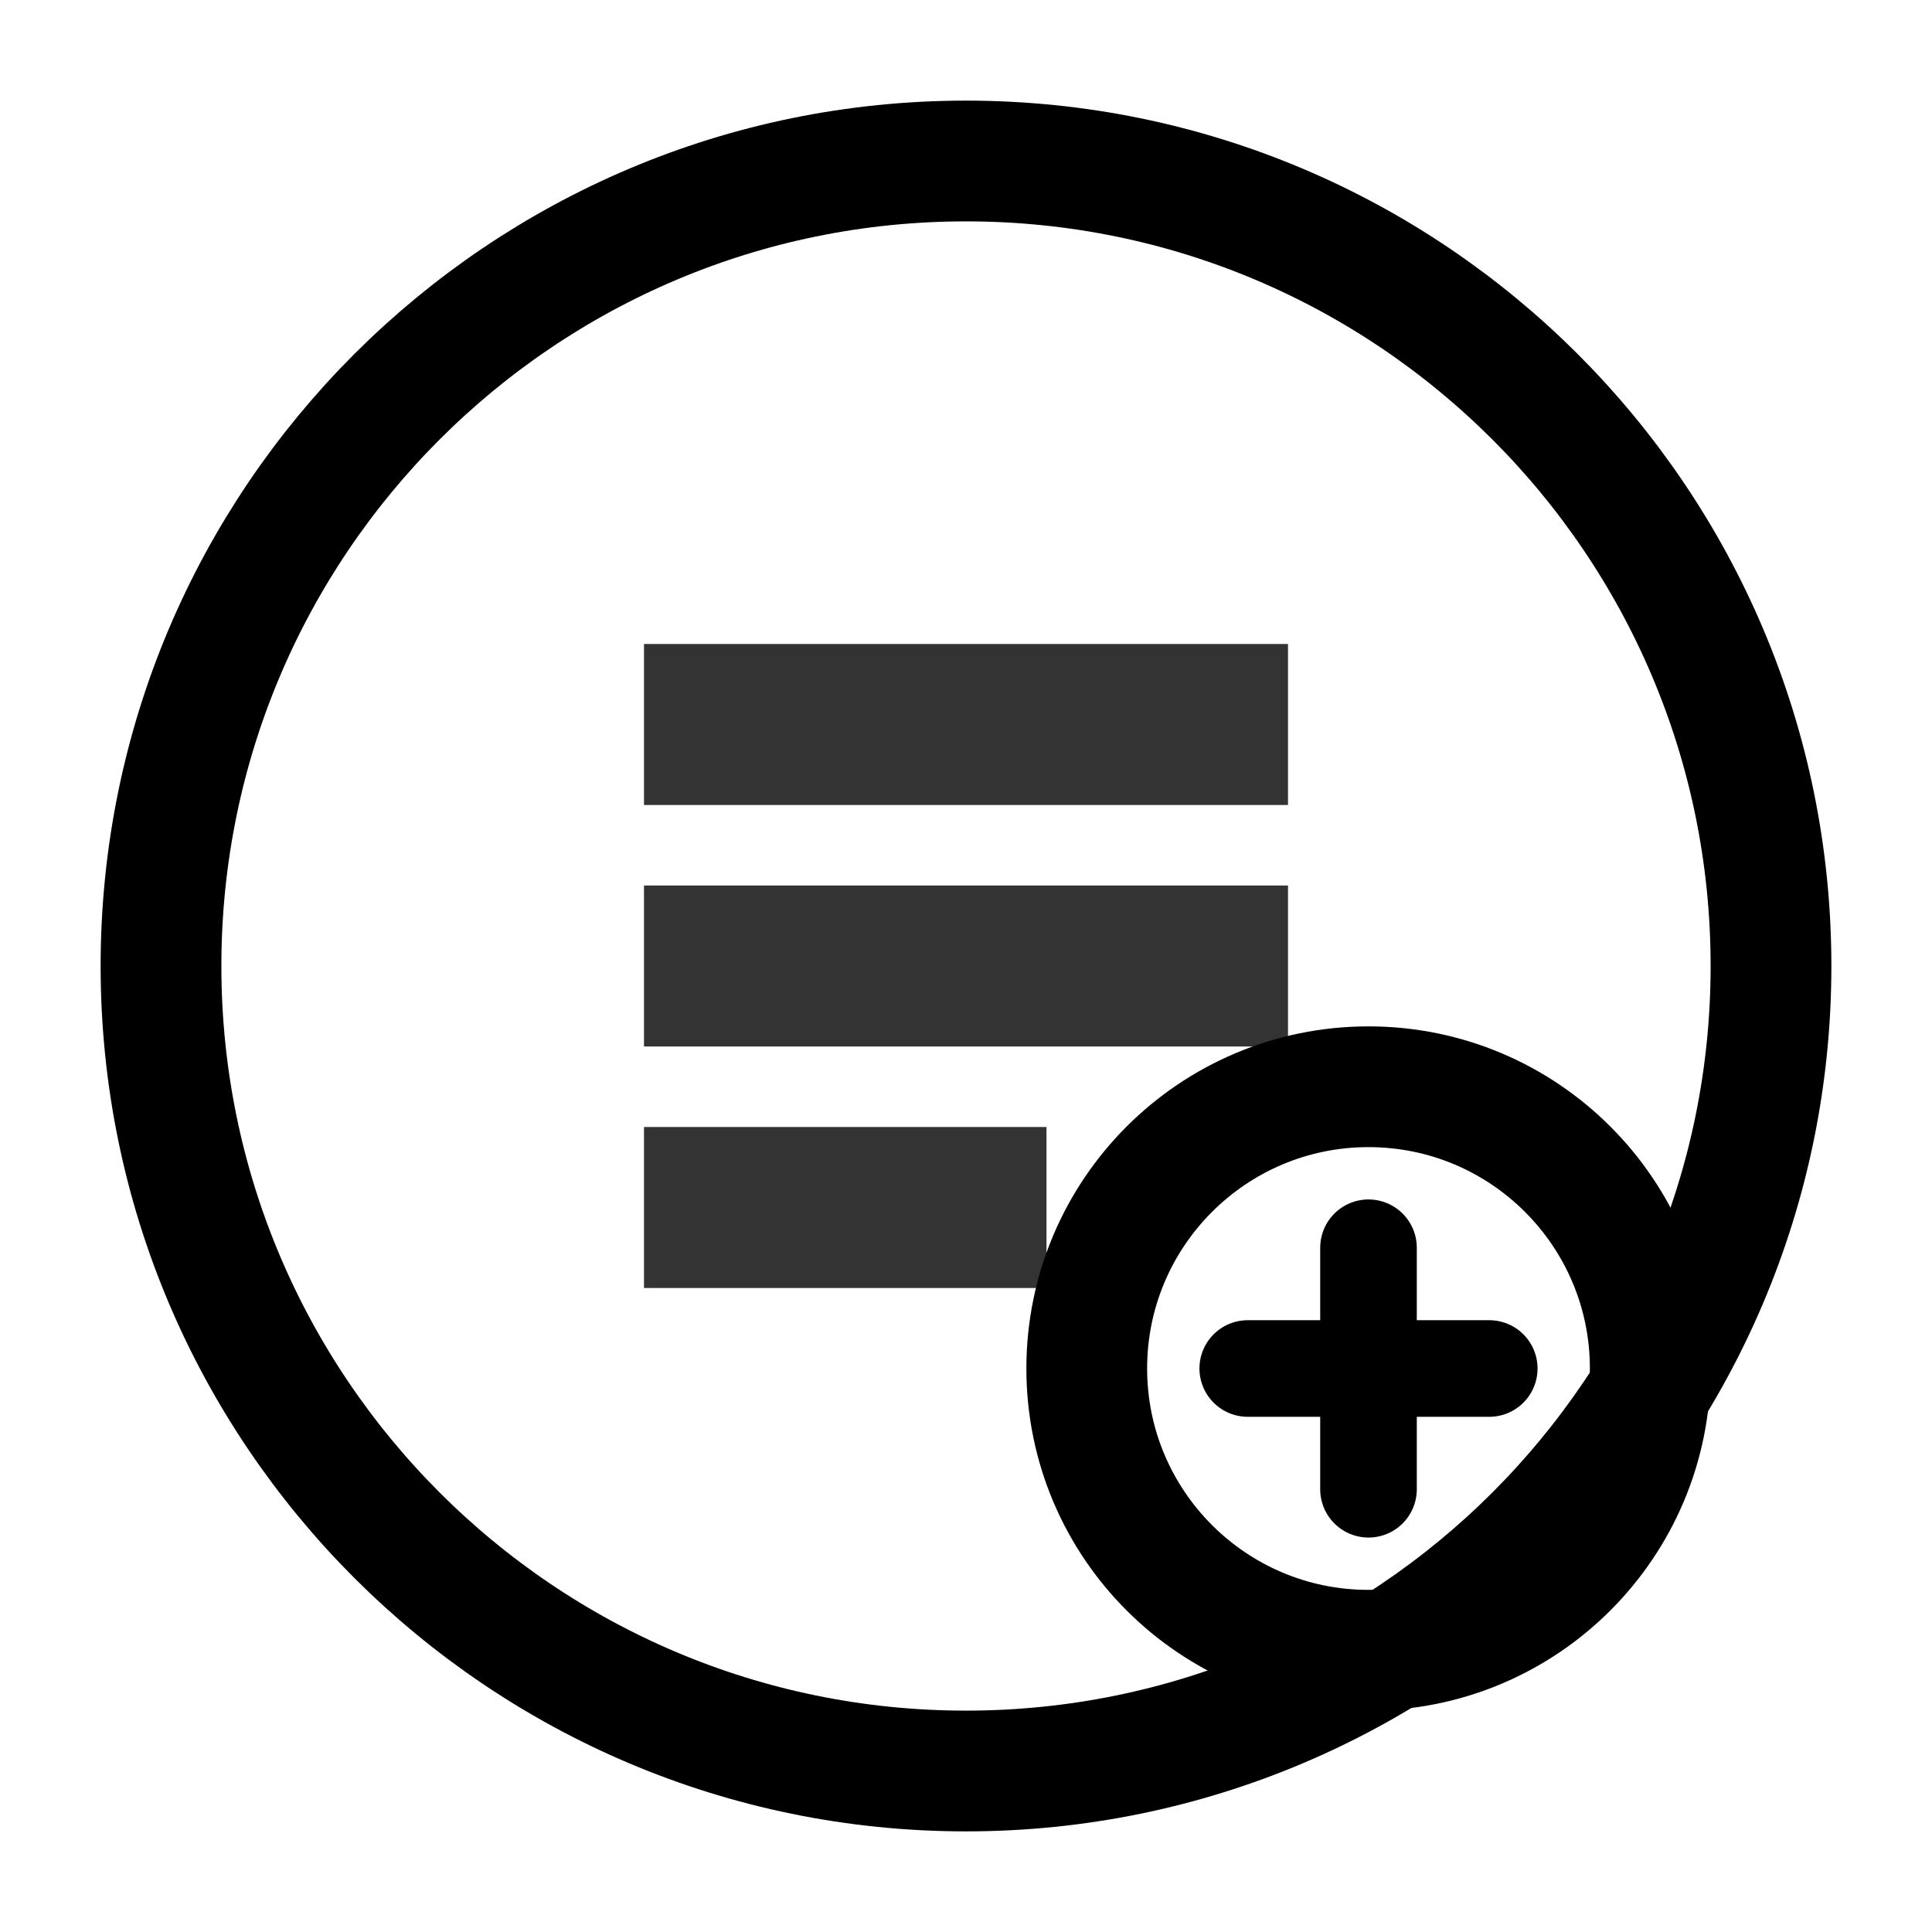
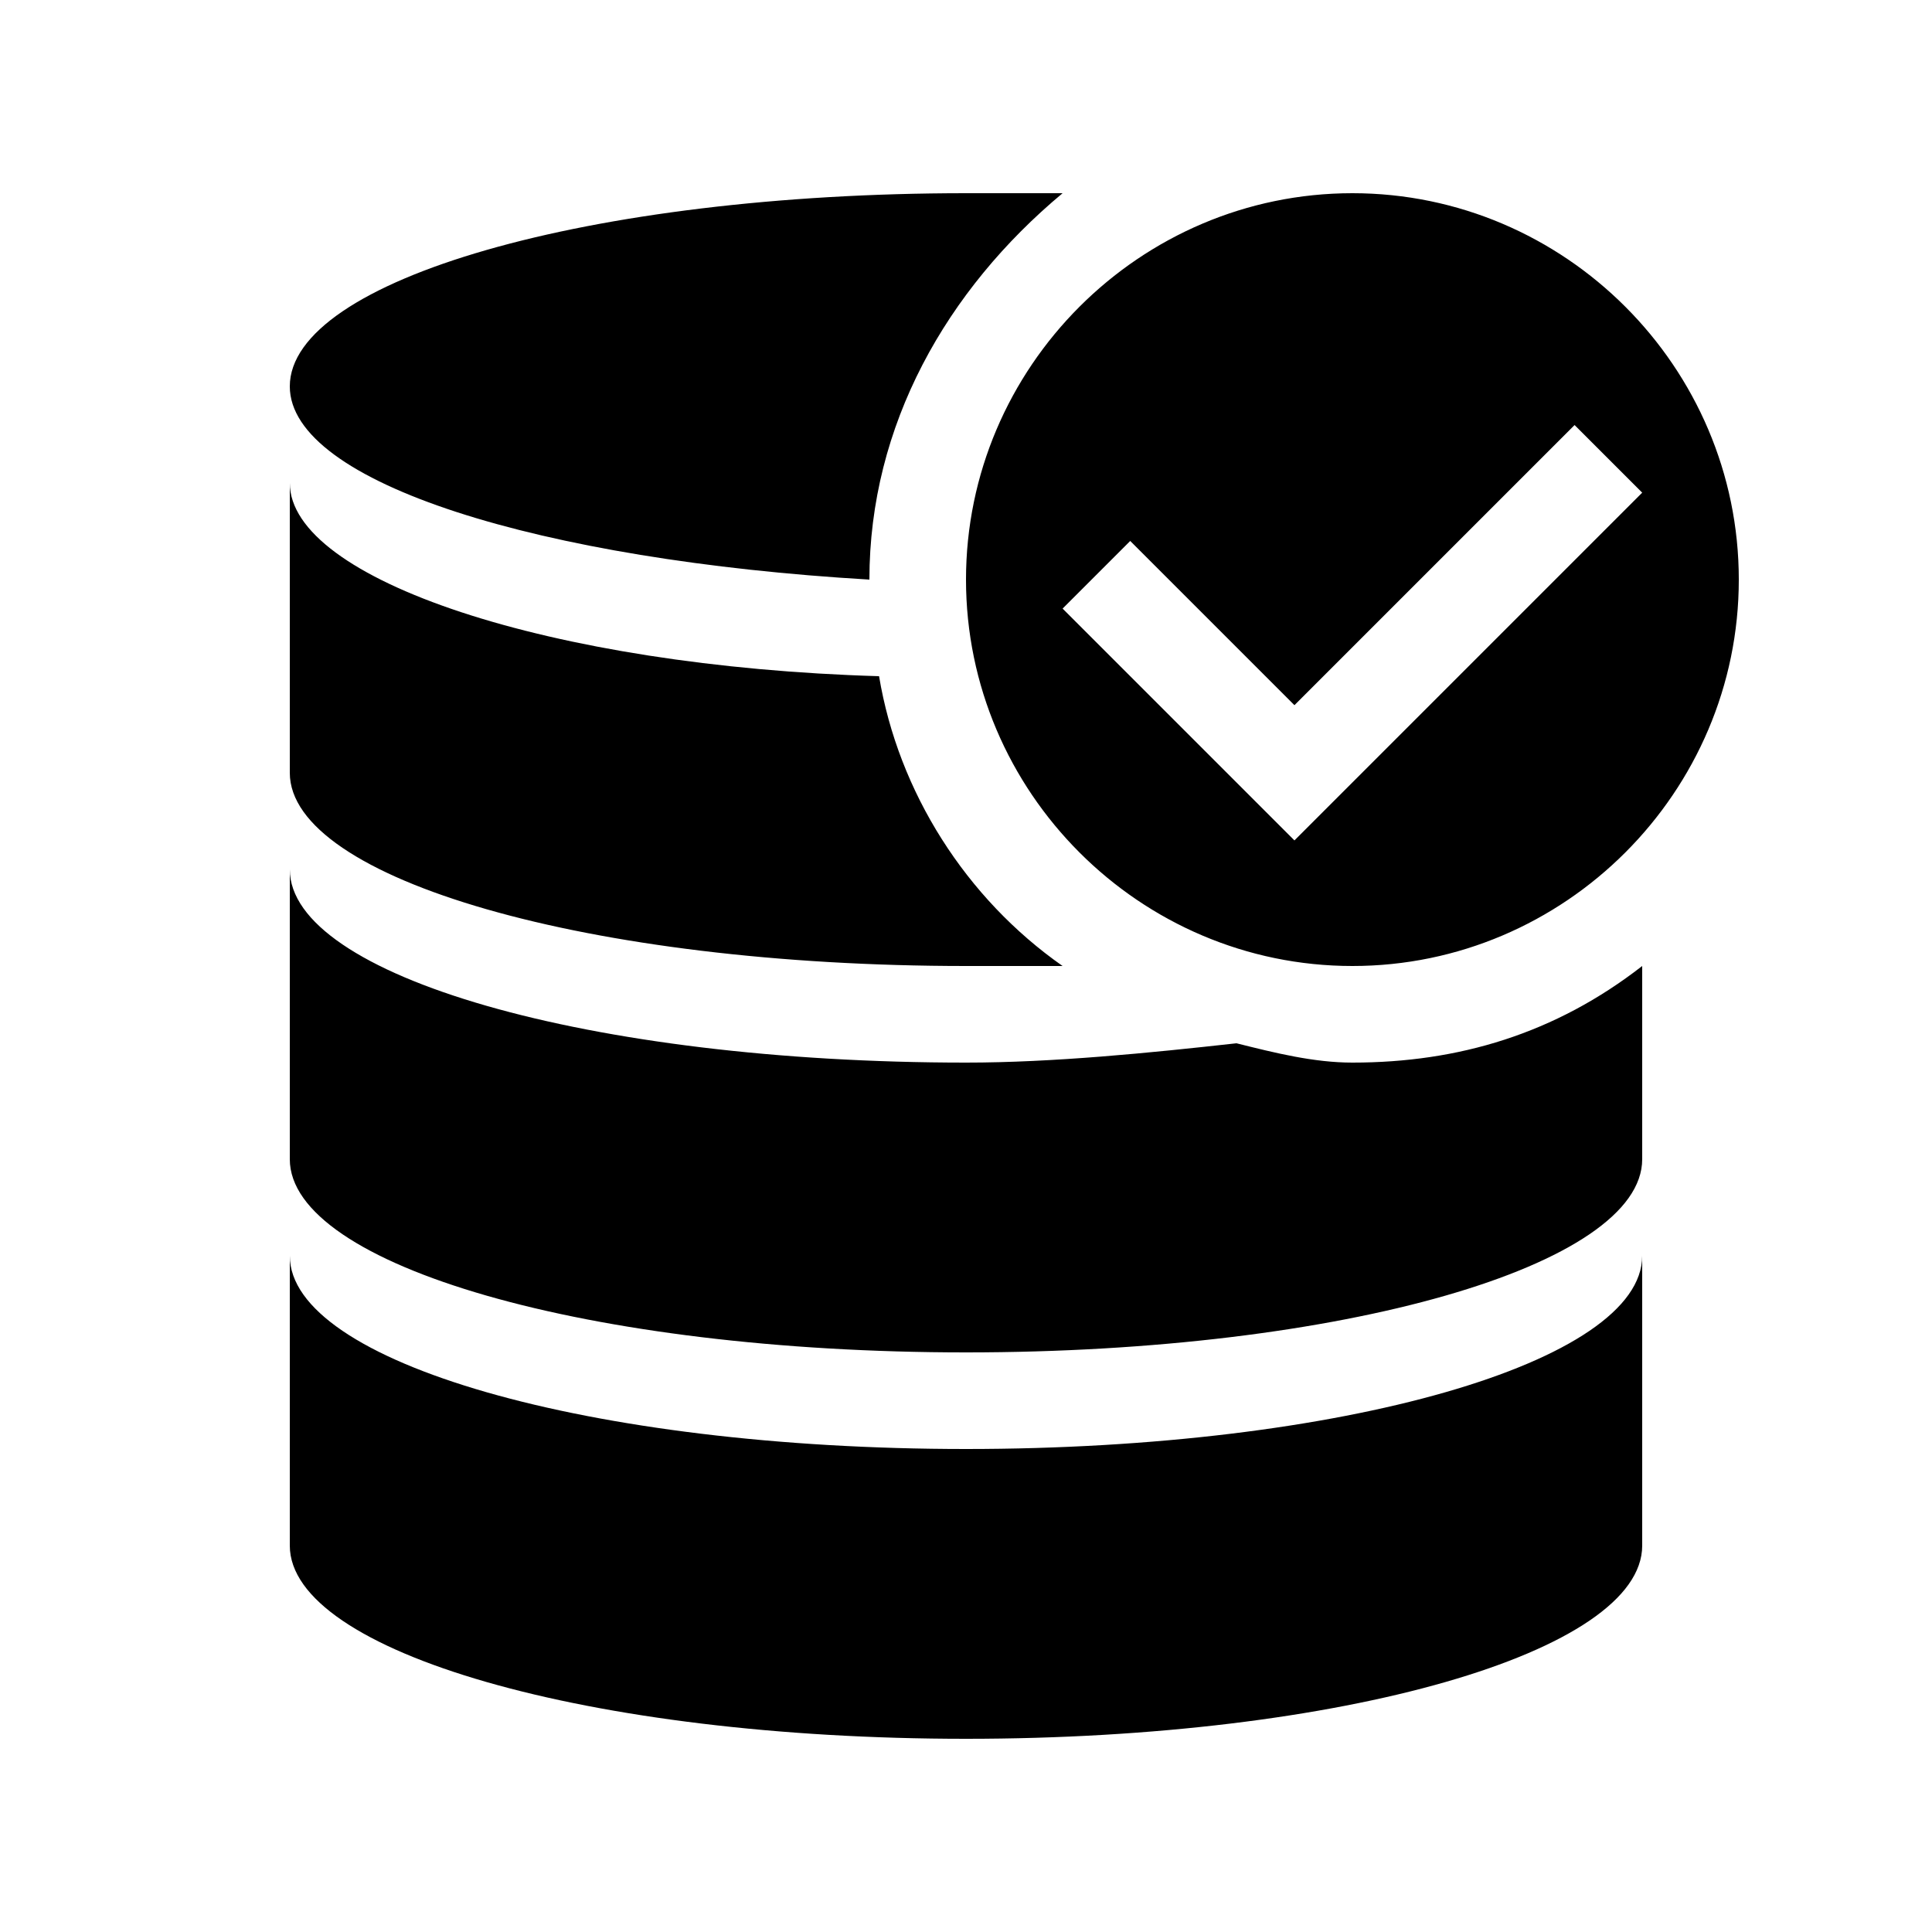
- <svg xmlns="http://www.w3.org/2000/svg" width="24" height="24" viewBox="0 0 24 24" fill="none">
-   <path d="M12 2C6.48 2 2 6.48 2 12s4.48 10 10 10 10-4.48 10-10S17.52 2 12 2z" fill="none" stroke="currentColor" stroke-width="1.5" />
-   <path d="M8 8h8v2H8V8zm0 3h8v2H8v-2zm0 3h5v2H8v-2z" fill="currentColor" opacity="0.8" />
-   <circle cx="17" cy="17" r="3.5" fill="none" stroke="currentColor" stroke-width="1.5" />
-   <path d="M15.5 17h3M17 15.5v3" stroke="currentColor" stroke-width="1.2" stroke-linecap="round" />
+ <svg xmlns="http://www.w3.org/2000/svg" width="800px" height="800px" viewBox="0 0 20 20">
+   <rect x="0" fill="none" width="20" height="20" />
+   <g>
+     <path d="M9 6c0-1.6.8-3 2-4h-1c-3.9 0-7 .9-7 2 0 1 2.6 1.8 6 2zm3.8 4.8c-.9.1-1.9.2-2.8.2-3.9 0-7-.9-7-2v3c0 1.1 3.1 2 7 2s7-.9 7-2v-2c-.9.7-1.9 1-3 1-.4 0-.8-.1-1.2-.2zM10 15c-3.9 0-7-.9-7-2v3c0 1.1 3.1 2 7 2s7-.9 7-2v-3c0 1.1-3.1 2-7 2zm0-5h1c-1-.7-1.7-1.8-1.9-3C5.7 6.9 3 6 3 5v3c0 1.1 3.1 2 7 2zm4 0c2.2 0 4-1.8 4-4s-1.8-4-4-4-4 1.8-4 4 1.8 4 4 4zm-2.3-4.4l1.7 1.7 2.9-2.9.7.7-3.6 3.6L11 6.3l.7-.7z" />
+   </g>
</svg>
